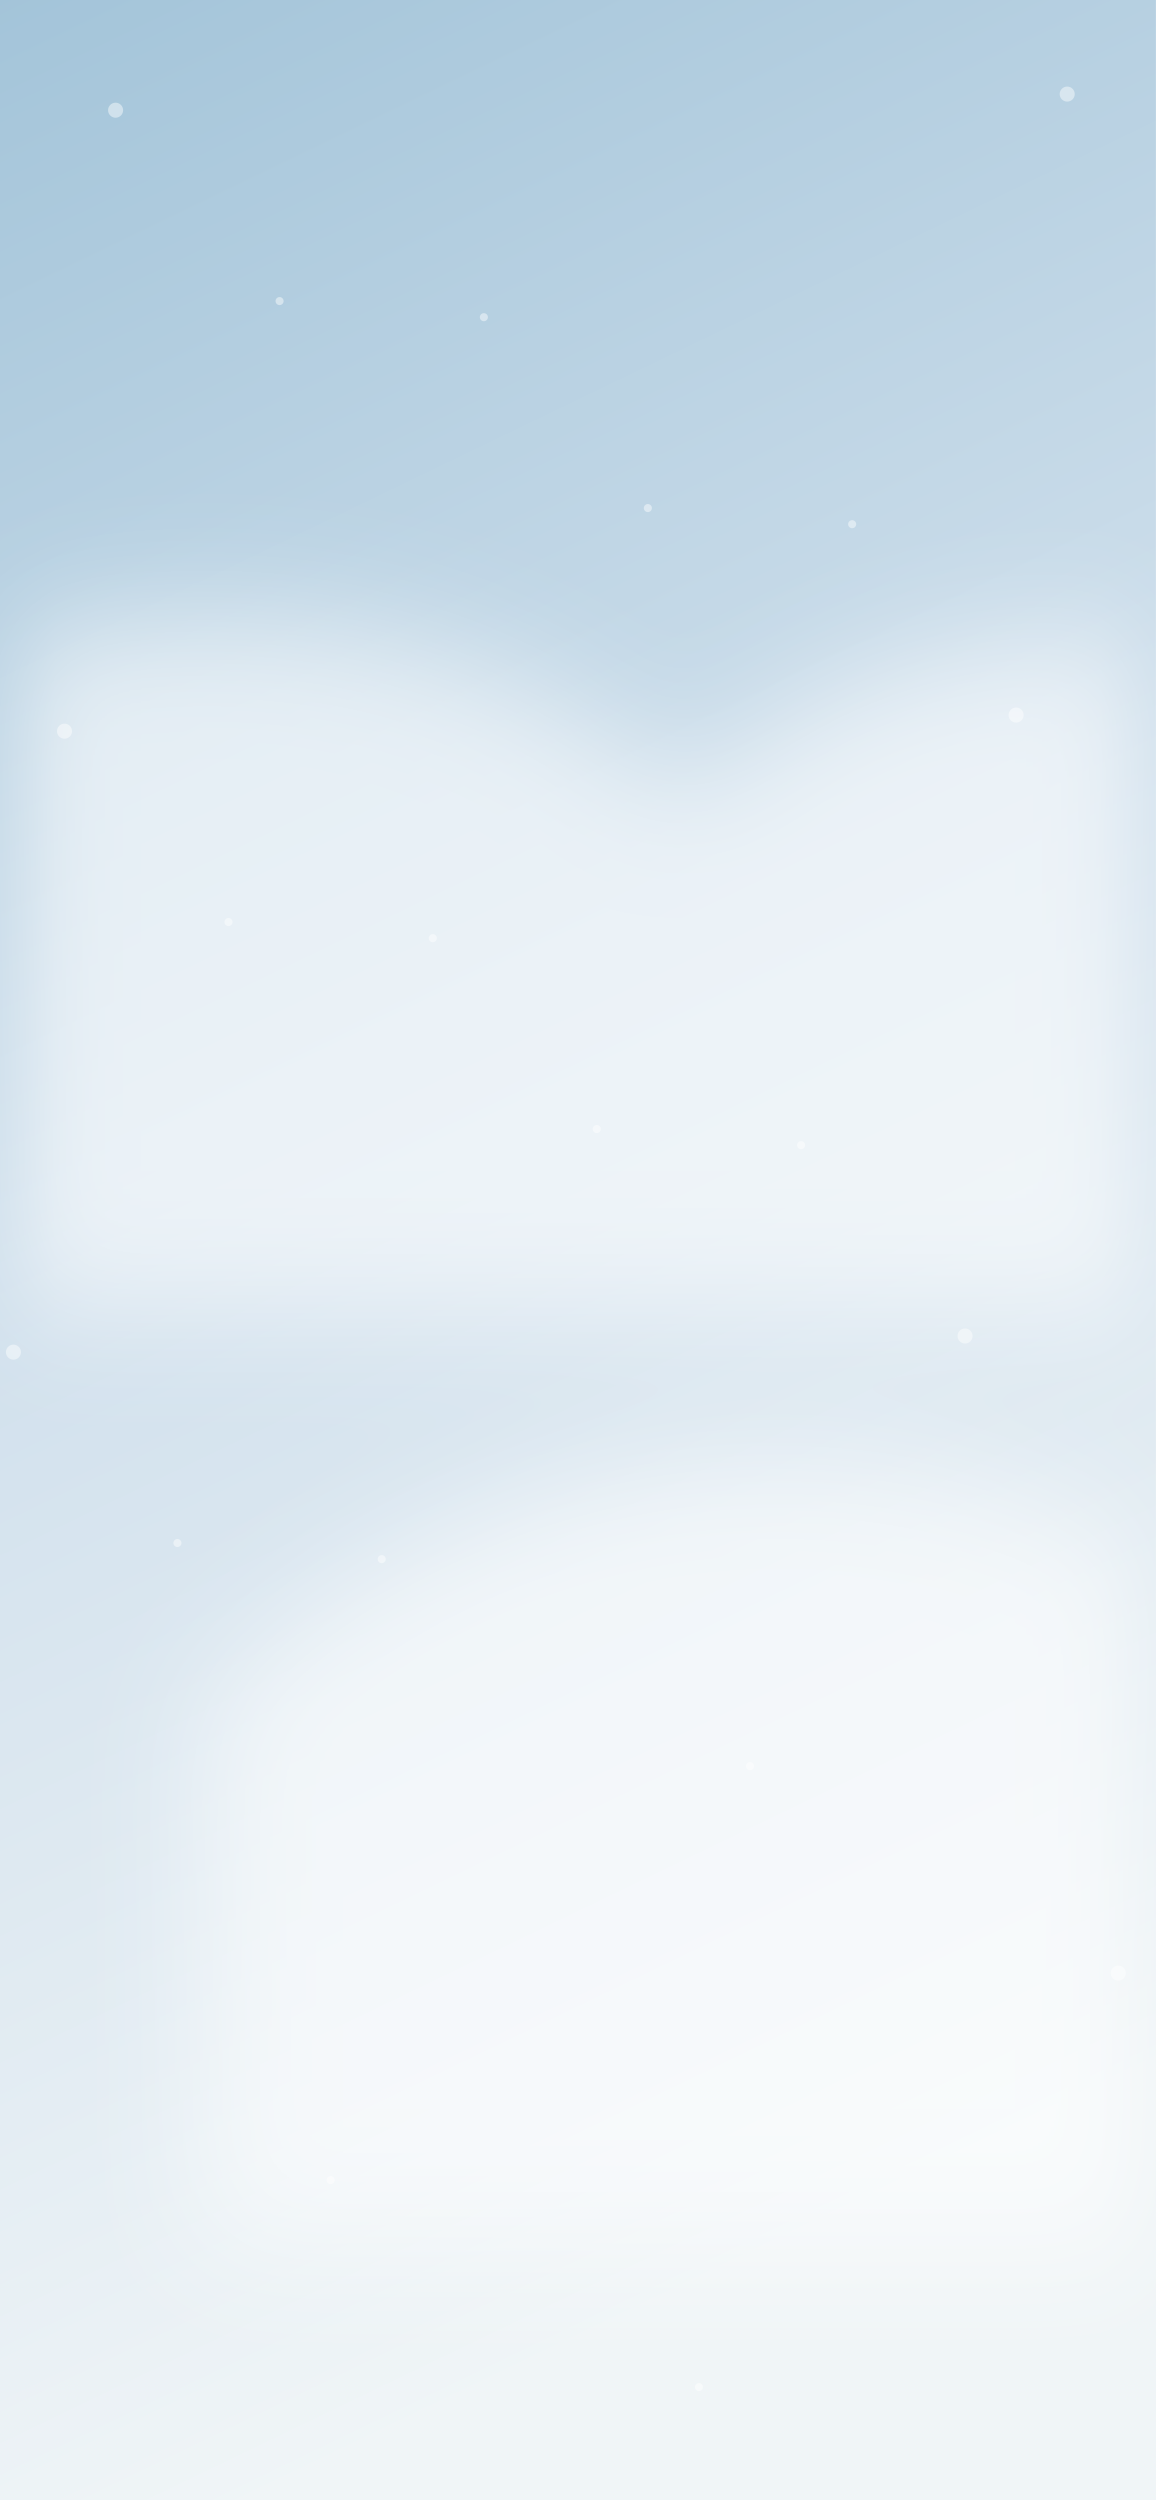
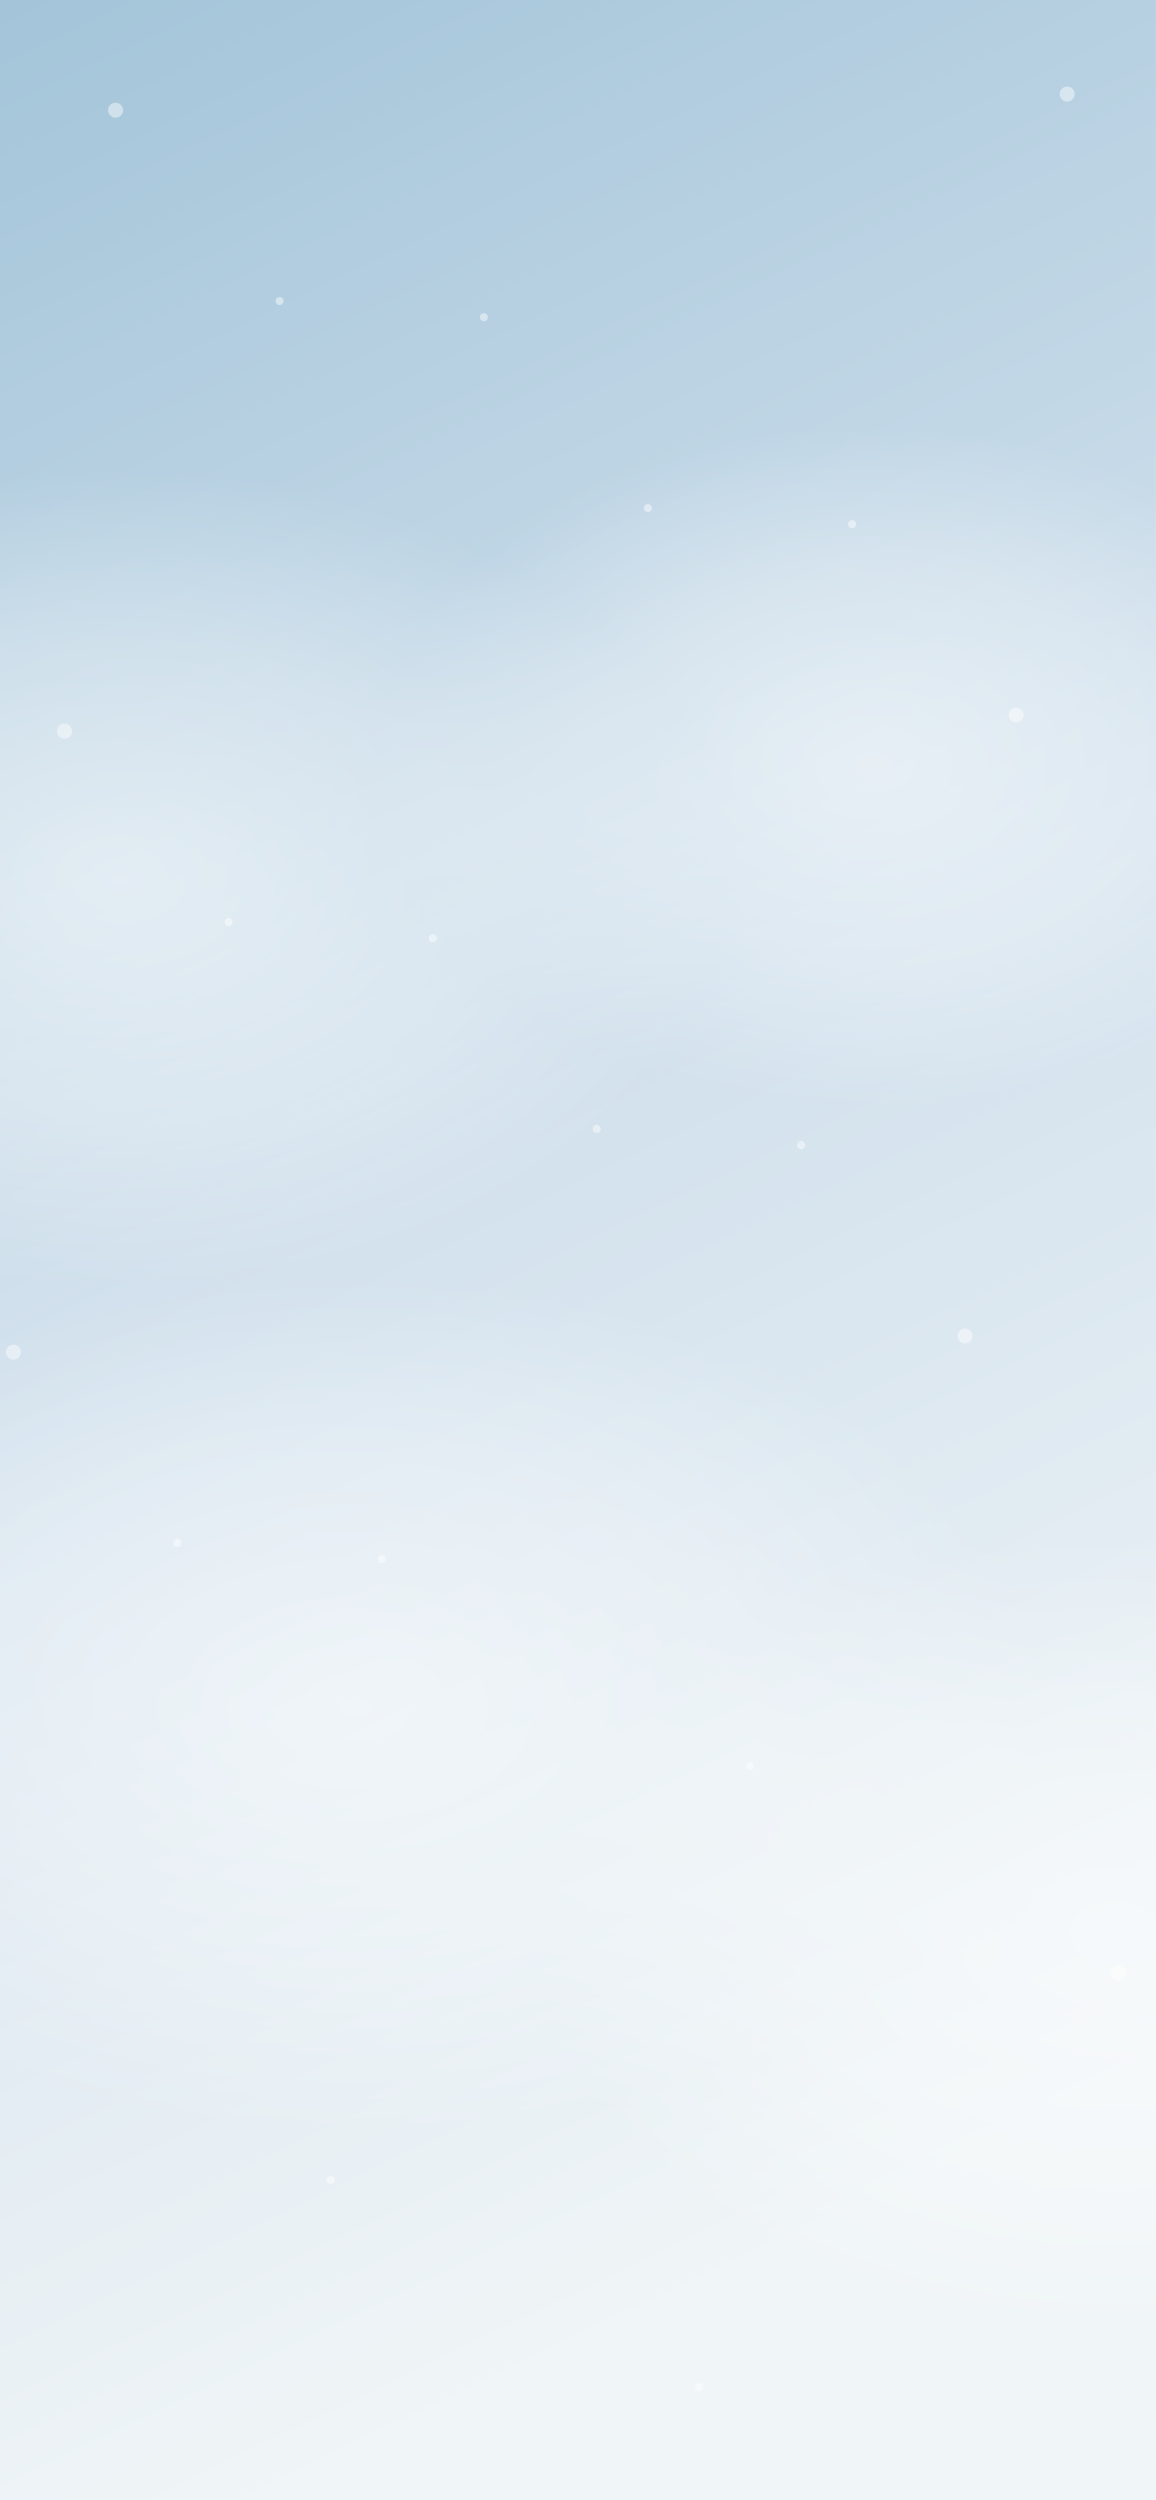
<svg xmlns="http://www.w3.org/2000/svg" viewBox="0 0 430 930" preserveAspectRatio="xMidYMid slice">
  <defs>
    <linearGradient id="sky" x1="0" y1="0" x2=".22" y2="1">
      <stop offset="0" stop-color="#a3c4d9" />
      <stop offset=".52" stop-color="#d2e1ed" />
      <stop offset="1" stop-color="#f0f5f7" />
    </linearGradient>
    <radialGradient id="halo">
      <stop offset="0" stop-color="#fff7cb" stop-opacity=".5" />
      <stop offset="1" stop-color="#fff7cb" stop-opacity="0" />
    </radialGradient>
-     <filter id="cloudBlur">
-       <feGaussianBlur stdDeviation="22" />
-     </filter>
+     <radialGradient id="cloudAtmosphere" cx="50%" cy="50%" r="50%">
+       <stop offset="0%" stop-color="#ffffff" stop-opacity=".9" />
+       <stop offset="58%" stop-color="#ffffff" stop-opacity=".50" />
+       <stop offset="100%" stop-color="#ffffff" stop-opacity="0" />
+     </radialGradient>
    <filter id="mistBlur">
      <feGaussianBlur stdDeviation="15" />
    </filter>
  </defs>
  <rect width="430" height="930" fill="url(#sky)" />
-   <g fill="#ffffff" opacity="0.59" filter="url(#cloudBlur)">
-     <path d="M-170 340c130-135 320-144 425-43 94-95 240-64 310 11v180H-170Z" />
-     <path d="M75 635c110-115 288-123 387-28 70-44 157-33 237 40v190H75Z" />
+   <g fill="url(#cloudAtmosphere)" opacity="0.59">
+     <ellipse cx="45" cy="327" rx="225" ry="152" />
+     <ellipse cx="325" cy="285" rx="184" ry="127" />
+     <ellipse cx="132" cy="635" rx="255" ry="160" />
+     <ellipse cx="414" cy="719" rx="212" ry="149" />
  </g>
  <g fill="#ffffff" opacity=".45">
    <circle cx="43" cy="41" r="2.8" />
    <circle cx="180" cy="118" r="1.5" />
    <circle cx="317" cy="195" r="1.5" />
    <circle cx="24" cy="272" r="2.8" />
    <circle cx="161" cy="349" r="1.5" />
    <circle cx="298" cy="426" r="1.5" />
    <circle cx="5" cy="503" r="2.8" />
    <circle cx="142" cy="580" r="1.5" />
    <circle cx="279" cy="657" r="1.5" />
    <circle cx="416" cy="734" r="2.8" />
    <circle cx="123" cy="811" r="1.5" />
    <circle cx="260" cy="888" r="1.5" />
    <circle cx="397" cy="35" r="2.8" />
    <circle cx="104" cy="112" r="1.5" />
    <circle cx="241" cy="189" r="1.5" />
    <circle cx="378" cy="266" r="2.8" />
    <circle cx="85" cy="343" r="1.5" />
    <circle cx="222" cy="420" r="1.5" />
    <circle cx="359" cy="497" r="2.8" />
    <circle cx="66" cy="574" r="1.5" />
  </g>
</svg>
